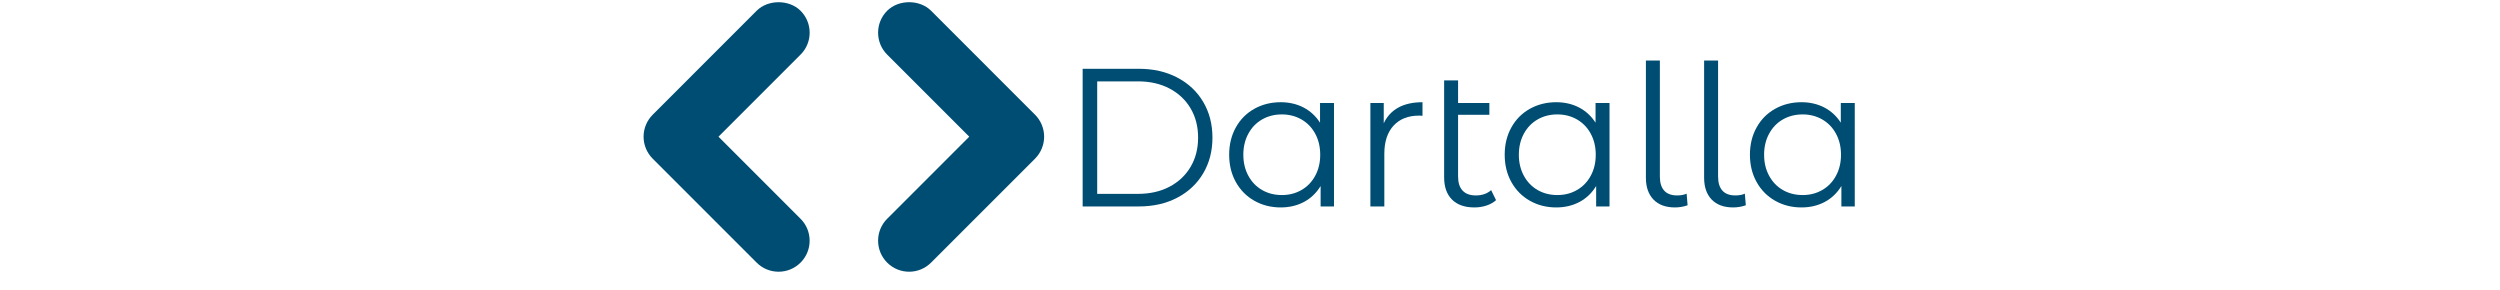
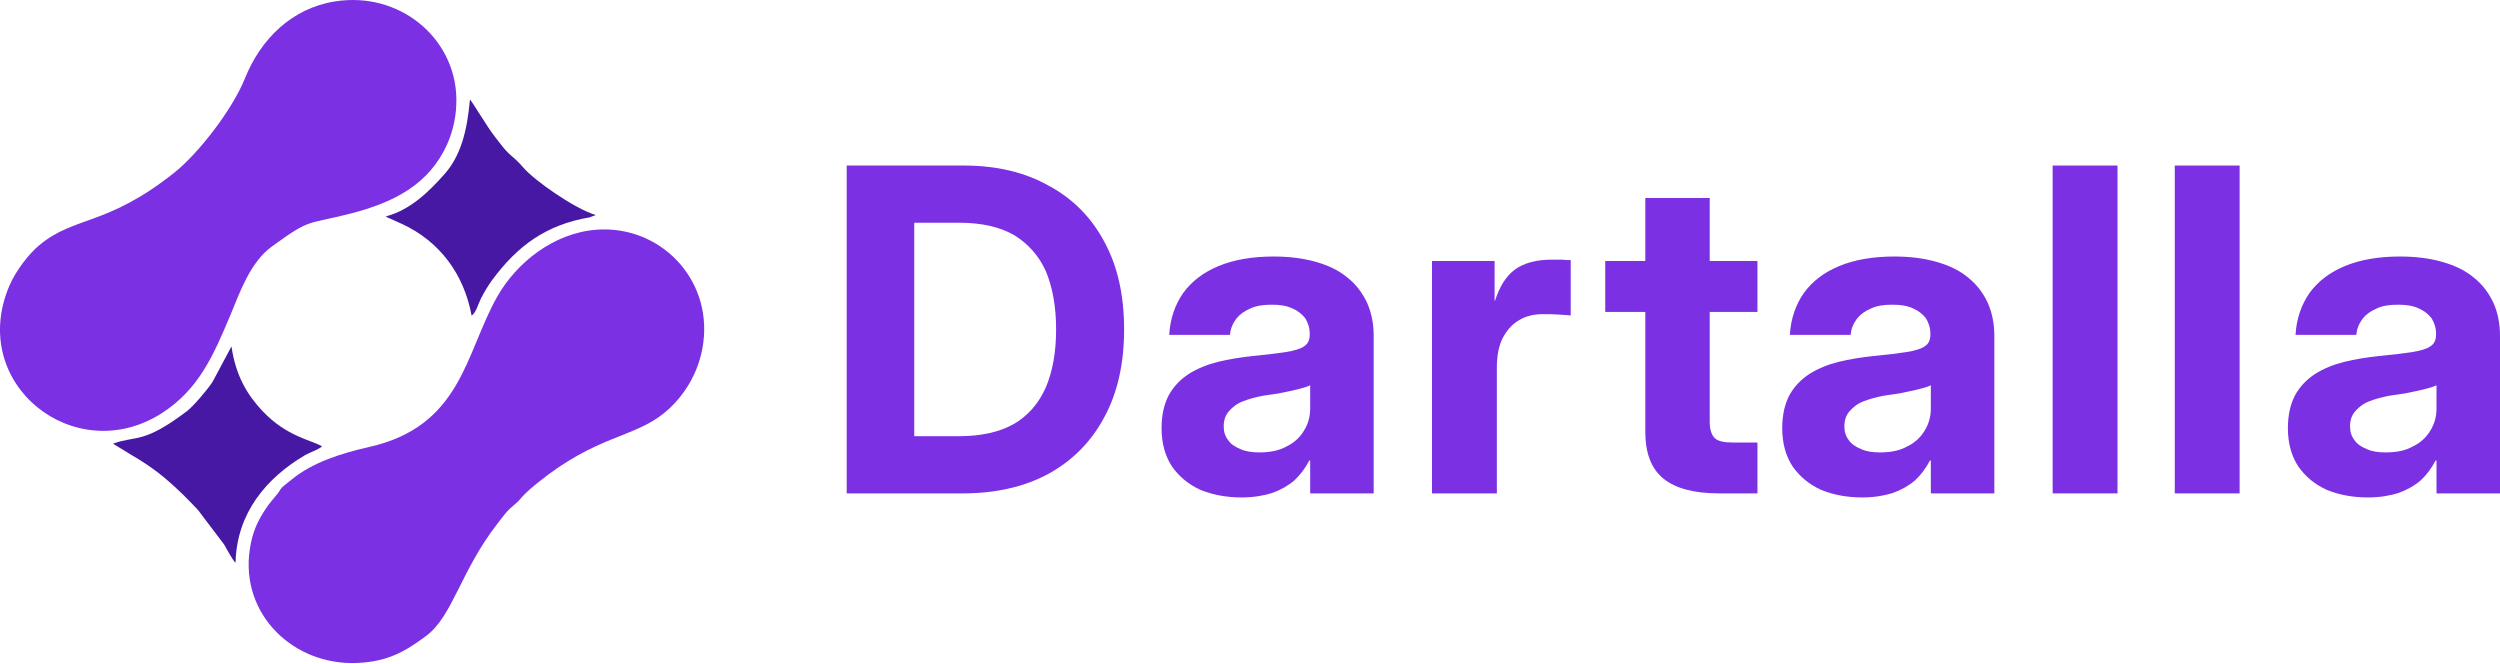
- <svg xmlns="http://www.w3.org/2000/svg" version="1.1" height="60" viewBox="0 0 1500 174">
-   <svg xml:space="preserve" width="1500" height="174" data-version="2" data-id="lg_PY4U21vJ303oclxkW4" viewBox="0 0 743 174" x="0" y="0">
-     <rect width="100%" height="100%" fill="transparent" />
-     <path fill="#004d73" d="M271.09 41.27h33.63q13.1 0 23.13 5.25t15.58 14.63q5.54 9.39 5.54 21.42 0 12.04-5.54 21.42-5.55 9.38-15.58 14.63-10.03 5.25-23.13 5.25h-33.63Zm33.16 75.05q10.86 0 19-4.31 8.14-4.3 12.62-11.92 4.49-7.61 4.49-17.52t-4.49-17.52q-4.48-7.61-12.62-11.92-8.14-4.31-19-4.31h-24.43v67.5Z" />
-     <rect width="77.88" height="82.6" x="-38.94" y="-41.3" fill="none" rx="0" ry="0" transform="translate(310.53 83.07)" />
-     <path fill="#004d73" d="M421.89 61.8v62.07h-8.02V111.6q-3.78 6.25-9.97 9.56-6.2 3.3-13.98 3.3-8.73 0-15.82-4.01-7.08-4.01-11.09-11.21-4.01-7.2-4.01-16.4 0-9.21 4.01-16.4 4.01-7.2 11.09-11.16 7.09-3.95 15.82-3.95 7.55 0 13.63 3.13 6.07 3.13 9.97 9.14V61.8Zm-31.26 55.23q6.48 0 11.74-3.01 5.25-3.01 8.26-8.56 3-5.54 3-12.62 0-7.08-3-12.63-3.01-5.54-8.26-8.55-5.26-3.01-11.74-3.01-6.61 0-11.86 3.01-5.26 3.01-8.26 8.55-3.01 5.55-3.01 12.63 0 7.08 3.01 12.62 3 5.55 8.26 8.56 5.25 3.01 11.86 3.01" />
-     <rect width="62.89" height="63.13" x="-31.45" y="-31.57" fill="none" rx="0" ry="0" transform="translate(390.95 93.4)" />
-     <path fill="#004d73" d="M451.75 73.96q2.95-6.26 8.79-9.44 5.84-3.19 14.46-3.19v8.14l-2.01-.11q-9.8 0-15.34 6.01-5.55 6.02-5.55 16.88v31.62h-8.37V61.8h8.02z" />
-     <rect width="31.27" height="62.54" x="-15.63" y="-31.27" fill="none" rx="0" ry="0" transform="translate(459.87 93.1)" />
-     <path fill="#004d73" d="M519.13 120.1q-2.36 2.12-5.78 3.24-3.43 1.12-7.2 1.12-8.73 0-13.45-4.72-4.72-4.72-4.72-13.33V48.23h8.37V61.8h18.77v7.08h-18.77v37.06q0 5.54 2.72 8.43 2.71 2.89 7.9 2.89 5.67 0 9.21-3.18Z" />
-     <rect width="31.15" height="76.23" x="-15.57" y="-38.12" fill="none" rx="0" ry="0" transform="translate(504.06 86.84)" />
-     <path fill="#004d73" d="M587.21 61.8v62.07h-8.02V111.6q-3.78 6.25-9.97 9.56-6.2 3.3-13.98 3.3-8.74 0-15.82-4.01t-11.09-11.21q-4.01-7.2-4.01-16.4 0-9.21 4.01-16.4 4.01-7.2 11.09-11.16 7.08-3.95 15.82-3.95 7.55 0 13.62 3.13 6.08 3.13 9.97 9.14V61.8Zm-31.27 55.23q6.49 0 11.74-3.01t8.26-8.56q3.01-5.54 3.01-12.62 0-7.08-3.01-12.63-3.01-5.54-8.26-8.55-5.25-3.01-11.74-3.01-6.61 0-11.86 3.01-5.25 3.01-8.26 8.55-3.01 5.55-3.01 12.63 0 7.08 3.01 12.62 3.01 5.55 8.26 8.56 5.25 3.01 11.86 3.01" />
-     <rect width="62.89" height="63.13" x="-31.45" y="-31.57" fill="none" rx="0" ry="0" transform="translate(556.26 93.4)" />
-     <path fill="#004d73" d="M626.51 124.46q-8.38 0-12.92-4.72-4.55-4.72-4.55-13.1V36.32h8.38v69.62q0 5.54 2.6 8.43 2.59 2.89 7.78 2.89 3.31 0 5.67-1.06l.59 6.96q-3.66 1.3-7.55 1.3" />
-     <rect width="25.02" height="88.14" x="-12.51" y="-44.07" fill="none" rx="0" ry="0" transform="translate(622.05 80.89)" />
-     <path fill="#004d73" d="M661.43 124.46q-8.37 0-12.92-4.72-4.54-4.72-4.54-13.1V36.32h8.38v69.62q0 5.54 2.59 8.43 2.6 2.89 7.79 2.89 3.31 0 5.67-1.06l.59 6.96q-3.66 1.3-7.56 1.3" />
-     <rect width="25.02" height="88.14" x="-12.51" y="-44.07" fill="none" rx="0" ry="0" transform="translate(656.98 80.89)" />
-     <path fill="#004d73" d="M734.36 61.8v62.07h-8.03V111.6q-3.77 6.25-9.97 9.56-6.19 3.3-13.98 3.3-8.73 0-15.81-4.01t-11.09-11.21q-4.02-7.2-4.02-16.4 0-9.21 4.02-16.4 4.01-7.2 11.09-11.16 7.08-3.95 15.81-3.95 7.55 0 13.63 3.13 6.08 3.13 9.97 9.14V61.8Zm-31.27 55.23q6.49 0 11.74-3.01t8.26-8.56q3.01-5.54 3.01-12.62 0-7.08-3.01-12.63-3.01-5.54-8.26-8.55-5.25-3.01-11.74-3.01-6.61 0-11.86 3.01-5.25 3.01-8.26 8.55-3.01 5.55-3.01 12.63 0 7.08 3.01 12.62 3.01 5.55 8.26 8.56 5.25 3.01 11.86 3.01" />
-     <rect width="62.9" height="63.13" x="-31.45" y="-31.57" fill="none" rx="0" ry="0" transform="translate(703.41 93.4)" />
-     <path fill="#004d73" d="M107.289 19.617c0-4.98-1.94-9.65-5.472-13.182-6.832-6.804-19.522-6.813-26.326.01L13.092 68.852A18.74 18.74 0 0 0 7.64 82.016c0 4.902 1.988 9.698 5.452 13.163l62.419 62.418a18.505 18.505 0 0 0 13.153 5.433c4.95 0 9.612-1.93 13.153-5.452a18.475 18.475 0 0 0 5.462-13.163c0-4.97-1.94-9.65-5.462-13.163L52.591 82.016l49.217-49.226a18.432 18.432 0 0 0 5.481-13.173m135.259 49.236L180.139 6.435c-6.823-6.813-19.474-6.833-26.336.019a18.49 18.49 0 0 0-5.442 13.153c0 4.99 1.94 9.66 5.442 13.163l49.246 49.246-49.246 49.245a18.49 18.49 0 0 0-5.442 13.154c0 4.96 1.93 9.64 5.462 13.182 3.522 3.503 8.202 5.433 13.153 5.433s9.621-1.93 13.153-5.443l62.409-62.408a18.742 18.742 0 0 0 5.452-13.163c0-4.903-1.978-9.699-5.442-13.163" />
-   </svg>
+ <svg xmlns="http://www.w3.org/2000/svg" xml:space="preserve" width="226.222mm" height="60mm" version="1.1" style="shape-rendering:geometricPrecision; text-rendering:geometricPrecision; image-rendering:optimizeQuality; fill-rule:evenodd; clip-rule:evenodd" viewBox="0 0 22621.16 5999.71">
+   <defs>
+     <style type="text/css">
+    
+     .fil1 {fill:#4618A4}
+     .fil0 {fill:#7B30E4}
+     .fil2 {fill:#7B30E4;fill-rule:nonzero}
+    
+   </style>
+   </defs>
+   <g id="Camada_x0020_1">
+     <g id="_105553287898304">
+       <path class="fil0" d="M3029.28 13.03c-391.95,62.66 -671.39,343.24 -812.8,695.69 -114.51,285.4 -422.72,682.31 -643.62,857.12 -611.38,483.83 -894.36,384.97 -1217.53,652.76 -92.4,76.55 -212.08,229.39 -271.15,368.55 -377.78,890.1 593.42,1651.08 1375.69,1154.06 339.14,-215.48 473.24,-529.38 624.13,-888.72 82.59,-196.66 176.26,-476.37 375.25,-621.34 356.67,-259.86 306.18,-194.35 710.85,-298.2 404.38,-103.76 713.72,-268.88 875.09,-625.99 56.29,-124.56 87.09,-268.3 84.33,-417.19 -10.16,-547.38 -514.73,-970.33 -1100.23,-876.74z" />
+       <path class="fil0" d="M5400.71 2078.38c-393.75,28.49 -729,301.45 -901.39,605.57 -290.78,512.99 -319.09,1171.95 -1161.39,1361.16 -241.05,54.15 -511.35,137.98 -700.54,295.38 -30.92,25.72 -42.65,33.13 -68.69,54.67 -35.31,29.2 -29.23,36.16 -54.53,68.54 -42.28,54.12 -70.36,80.55 -113.16,145.38 -72.85,110.32 -118.43,209.71 -141.04,363.19 -86.89,590 398.88,1052.52 974.49,1026.38 272.6,-12.38 428.14,-100.73 620.48,-243.74 240.91,-179.13 311.57,-583.39 639.96,-1008.55 76.89,-99.54 88.39,-121.57 175.53,-193.49 43.71,-36.08 41.25,-60.85 195.84,-185.46 529.64,-426.92 859.29,-404 1135.66,-624.03 160.19,-127.54 323.45,-346.86 362.01,-643.35 76.38,-587.48 -400.3,-1062.38 -963.25,-1021.64z" />
+       <path class="fil1" d="M1022.31 4014.7l166.26 101.58c197.25,115.37 303.02,201.32 466.39,358 49.8,47.77 80.84,83.68 133.71,136.62l238.81 315.22c14.7,24.98 84.84,156.88 104.08,165.12 9.37,-449.48 281.28,-768.73 628.16,-972.55 49.4,-29.03 112.42,-45.27 154.81,-79.38 -89.79,-56.23 -318.29,-85.03 -540.29,-321.07 -132.64,-141.03 -240.47,-313.04 -279.27,-581.1 -2.35,2.71 -5.47,3.46 -6.49,8.59l-164.73 308.91c-44.84,69.06 -174.09,221.22 -229.13,263.09 -401.08,305.05 -461.55,219.18 -672.31,296.98z" />
+       <path class="fil1" d="M3490.74 1958.24c2.46,2.06 6.5,1.65 7.8,5.67l137.49 61.88c345.99,159.37 563.65,459.65 631.49,830.81 41.55,-30.72 59.78,-107.51 85.69,-158.72 26.07,-51.57 67.4,-119.34 97.88,-160.79 234.89,-319.54 496.97,-504.19 881.26,-569.78l58.33 -21.1c-200.92,-63.05 -557.57,-315.41 -654.86,-429.53 -48.94,-57.41 -75.96,-77.88 -137.38,-133.2 -33.5,-30.17 -89.32,-107.41 -122.11,-148.57 -66.47,-83.4 -201.92,-314.69 -224.03,-334.17 -24.93,280.09 -80.99,507.06 -231.94,676.73 -136.56,153.51 -305.48,322.2 -529.61,380.79z" />
+       <path class="fil2" d="M8708.54 4464.46l-766.09 0 0 -517.53 733.5 0c199.68,0 366.75,-36.67 497.15,-110.01 126.32,-73.36 224.13,-183.38 289.33,-330.07 61.13,-142.62 93.73,-317.86 93.73,-525.68 0,-207.82 -32.6,-383.04 -93.73,-529.75 -65.2,-142.62 -163,-248.57 -289.33,-325.99 -130.39,-73.35 -293.4,-110.02 -493.07,-110.02l-749.8 0 0 -517.53 790.54 0c297.48,0 554.19,61.13 770.17,183.38 220.04,118.17 387.12,289.32 505.3,513.45 118.16,220.04 175.22,480.84 175.22,786.46 0,301.55 -57.06,566.42 -175.22,786.47 -118.17,224.12 -285.26,395.27 -505.3,517.52 -215.98,118.17 -476.78,179.3 -782.4,179.3zm-436.02 -2966.58l0 2966.58 -611.24 0 0 -2966.58 611.24 0z" />
+       <path id="_1" class="fil2" d="M11235.7 4501.14c-142.62,0 -264.88,-24.45 -374.9,-69.28 -105.95,-48.9 -191.52,-118.17 -256.72,-211.9 -61.13,-93.73 -93.73,-207.82 -93.73,-346.37 0,-122.24 24.45,-220.05 65.2,-297.47 44.83,-81.51 105.96,-142.63 179.3,-191.53 77.43,-48.9 167.07,-85.58 264.87,-110.02 97.81,-24.45 203.75,-40.75 313.78,-52.97 126.32,-12.23 228.2,-24.45 305.63,-36.68 73.35,-12.23 130.39,-28.53 163,-52.98 32.6,-20.37 48.9,-57.05 48.9,-101.88l0 -12.22c0,-52.98 -16.3,-97.81 -40.75,-138.55 -28.53,-36.67 -69.28,-69.27 -118.17,-89.65 -52.98,-24.45 -114.1,-32.6 -183.38,-32.6 -73.35,0 -138.54,8.15 -191.52,32.6 -57.05,24.45 -97.8,52.98 -130.39,93.73 -32.6,44.82 -52.98,89.65 -57.06,146.69l-550.11 0c8.15,-146.69 52.97,-273.02 126.32,-378.97 77.43,-105.95 183.37,-187.44 321.93,-244.5 138.54,-57.05 305.62,-85.57 497.14,-85.57 142.63,0 268.96,16.3 383.05,48.9 114.09,32.6 207.82,77.43 285.25,142.62 77.43,61.13 134.47,138.54 175.22,224.12 40.75,89.66 61.13,191.52 61.13,301.55l0 1426.24 -574.57 0 0 -297.48 -8.15 0c-36.67,69.28 -81.5,130.4 -134.47,179.3 -57.05,48.9 -122.24,85.58 -199.67,114.09 -77.43,24.46 -171.15,40.76 -277.1,40.76zm158.92 -407.5c97.8,0 179.3,-16.3 244.5,-52.98 69.28,-32.6 122.24,-81.5 158.92,-142.62 36.68,-57.05 57.05,-126.32 57.05,-199.67l0 -211.9c-16.3,8.15 -40.75,16.3 -69.27,24.45 -28.53,8.15 -61.13,16.3 -97.81,24.45 -36.68,8.15 -77.43,16.3 -118.17,24.45 -44.83,8.15 -89.65,12.23 -138.54,20.38 -65.21,12.23 -126.32,28.53 -179.3,48.9 -57.05,20.38 -97.8,52.98 -130.4,89.66 -32.6,36.67 -48.9,81.5 -48.9,138.54 0,48.9 12.23,89.65 40.75,126.32 24.45,36.68 65.21,61.13 114.1,81.5 44.82,20.38 101.88,28.53 167.07,28.53z" />
+       <path id="_2" class="fil2" d="M12957.37 4464.46l0 -2102.68 566.42 0 0 358.59 4.08 0c40.75,-126.32 97.8,-220.05 179.29,-281.17 85.58,-61.13 195.6,-89.66 334.15,-89.66 32.6,0 65.2,0 93.72,0 28.53,4.08 57.06,4.08 77.43,4.08l0 501.22c-20.37,-4.07 -57.05,-4.07 -101.88,-8.15 -48.9,-4.07 -97.8,-4.07 -150.77,-4.07 -77.43,0 -150.77,16.3 -211.9,52.97 -65.2,36.68 -114.09,93.73 -150.77,163 -36.67,73.35 -52.97,163 -52.97,268.95l0 1136.92 -586.8 0z" />
+       <path id="_3" class="fil2" d="M15902.21 2361.78l0 460.47 -1377.34 0 0 -460.47 1377.34 0zm-1014.66 -570.49l582.71 0 0 2025.26c0,69.28 16.3,118.17 44.83,146.7 28.53,28.52 81.5,40.75 163,40.75 32.6,0 73.35,0 118.17,0 44.82,0 81.5,0 105.95,0l0 460.47c-36.68,0 -85.58,0 -146.7,0 -65.2,0 -130.39,0 -195.59,0 -232.28,0 -399.35,-44.83 -509.38,-134.47 -110.02,-89.65 -162.99,-232.27 -162.99,-423.8l0 -2114.9z" />
+       <path id="_4" class="fil2" d="M16851.68 4501.14c-142.62,0 -264.88,-24.45 -374.9,-69.28 -105.95,-48.9 -191.52,-118.17 -256.72,-211.9 -61.13,-93.73 -93.73,-207.82 -93.73,-346.37 0,-122.24 24.45,-220.05 65.2,-297.47 44.83,-81.51 105.96,-142.63 179.3,-191.53 77.43,-48.9 167.07,-85.58 264.87,-110.02 97.81,-24.45 203.75,-40.75 313.78,-52.97 126.32,-12.23 228.2,-24.45 305.63,-36.68 73.35,-12.23 130.39,-28.53 163,-52.98 32.6,-20.37 48.9,-57.05 48.9,-101.88l0 -12.22c0,-52.98 -16.3,-97.81 -40.75,-138.55 -28.53,-36.67 -69.28,-69.27 -118.17,-89.65 -52.98,-24.45 -114.1,-32.6 -183.38,-32.6 -73.35,0 -138.54,8.15 -191.52,32.6 -57.05,24.45 -97.8,52.98 -130.39,93.73 -32.6,44.82 -52.98,89.65 -57.06,146.69l-550.11 0c8.15,-146.69 52.97,-273.02 126.32,-378.97 77.43,-105.95 183.37,-187.44 321.93,-244.5 138.54,-57.05 305.62,-85.57 497.14,-85.57 142.63,0 268.96,16.3 383.05,48.9 114.09,32.6 207.82,77.43 285.25,142.62 77.43,61.13 134.47,138.54 175.22,224.12 40.75,89.66 61.13,191.52 61.13,301.55l0 1426.24 -574.57 0 0 -297.48 -8.15 0c-36.67,69.28 -81.5,130.4 -134.47,179.3 -57.05,48.9 -122.24,85.58 -199.67,114.09 -77.43,24.46 -171.15,40.76 -277.1,40.76zm158.92 -407.5c97.8,0 179.3,-16.3 244.5,-52.98 69.28,-32.6 122.24,-81.5 158.92,-142.62 36.68,-57.05 57.05,-126.32 57.05,-199.67l0 -211.9c-16.3,8.15 -40.75,16.3 -69.27,24.45 -28.53,8.15 -61.13,16.3 -97.81,24.45 -36.68,8.15 -77.43,16.3 -118.17,24.45 -44.83,8.15 -89.65,12.23 -138.54,20.38 -65.21,12.23 -126.32,28.53 -179.3,48.9 -57.05,20.38 -97.8,52.98 -130.4,89.66 -32.6,36.67 -48.9,81.5 -48.9,138.54 0,48.9 12.23,89.65 40.75,126.32 24.45,36.68 65.21,61.13 114.1,81.5 44.82,20.38 101.88,28.53 167.07,28.53z" />
+       <polygon id="_5" class="fil2" points="19160.15,1497.88 19160.15,4464.46 18573.35,4464.46 18573.35,1497.88 " />
+       <polygon id="_6" class="fil2" points="20265.15,1497.88 20265.15,4464.46 19678.35,4464.46 19678.35,1497.88 " />
+       <path id="_7" class="fil2" d="M21427.2 4501.14c-142.62,0 -264.88,-24.45 -374.9,-69.28 -105.95,-48.9 -191.52,-118.17 -256.72,-211.9 -61.13,-93.73 -93.73,-207.82 -93.73,-346.37 0,-122.24 24.45,-220.05 65.2,-297.47 44.83,-81.51 105.96,-142.63 179.3,-191.53 77.43,-48.9 167.07,-85.58 264.87,-110.02 97.81,-24.45 203.75,-40.75 313.78,-52.97 126.32,-12.23 228.2,-24.45 305.63,-36.68 73.35,-12.23 130.39,-28.53 163,-52.98 32.6,-20.37 48.9,-57.05 48.9,-101.88l0 -12.22c0,-52.98 -16.3,-97.81 -40.75,-138.55 -28.53,-36.67 -69.28,-69.27 -118.17,-89.65 -52.98,-24.45 -114.1,-32.6 -183.38,-32.6 -73.35,0 -138.54,8.15 -191.52,32.6 -57.05,24.45 -97.8,52.98 -130.39,93.73 -32.6,44.82 -52.98,89.65 -57.06,146.69l-550.11 0c8.15,-146.69 52.97,-273.02 126.32,-378.97 77.43,-105.95 183.37,-187.44 321.93,-244.5 138.54,-57.05 305.62,-85.57 497.14,-85.57 142.63,0 268.96,16.3 383.05,48.9 114.09,32.6 207.82,77.43 285.25,142.62 77.43,61.13 134.47,138.54 175.22,224.12 40.75,89.66 61.13,191.52 61.13,301.55l0 1426.24 -574.57 0 0 -297.48 -8.15 0c-36.67,69.28 -81.5,130.4 -134.47,179.3 -57.05,48.9 -122.24,85.58 -199.67,114.09 -77.43,24.46 -171.15,40.76 -277.1,40.76zm158.92 -407.5c97.8,0 179.3,-16.3 244.5,-52.98 69.28,-32.6 122.24,-81.5 158.92,-142.62 36.68,-57.05 57.05,-126.32 57.05,-199.67l0 -211.9c-16.3,8.15 -40.75,16.3 -69.27,24.45 -28.53,8.15 -61.13,16.3 -97.81,24.45 -36.68,8.15 -77.43,16.3 -118.17,24.45 -44.83,8.15 -89.65,12.23 -138.54,20.38 -65.21,12.23 -126.32,28.53 -179.3,48.9 -57.05,20.38 -97.8,52.98 -130.4,89.66 -32.6,36.67 -48.9,81.5 -48.9,138.54 0,48.9 12.23,89.65 40.75,126.32 24.45,36.68 65.21,61.13 114.1,81.5 44.82,20.38 101.88,28.53 167.07,28.53z" />
+     </g>
+   </g>
</svg>
